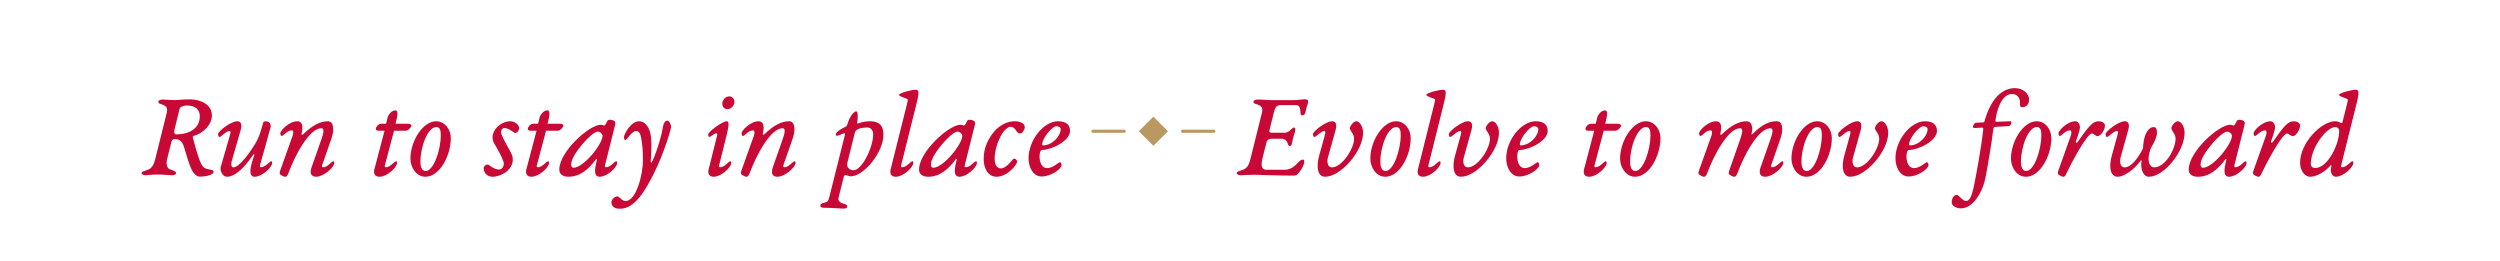
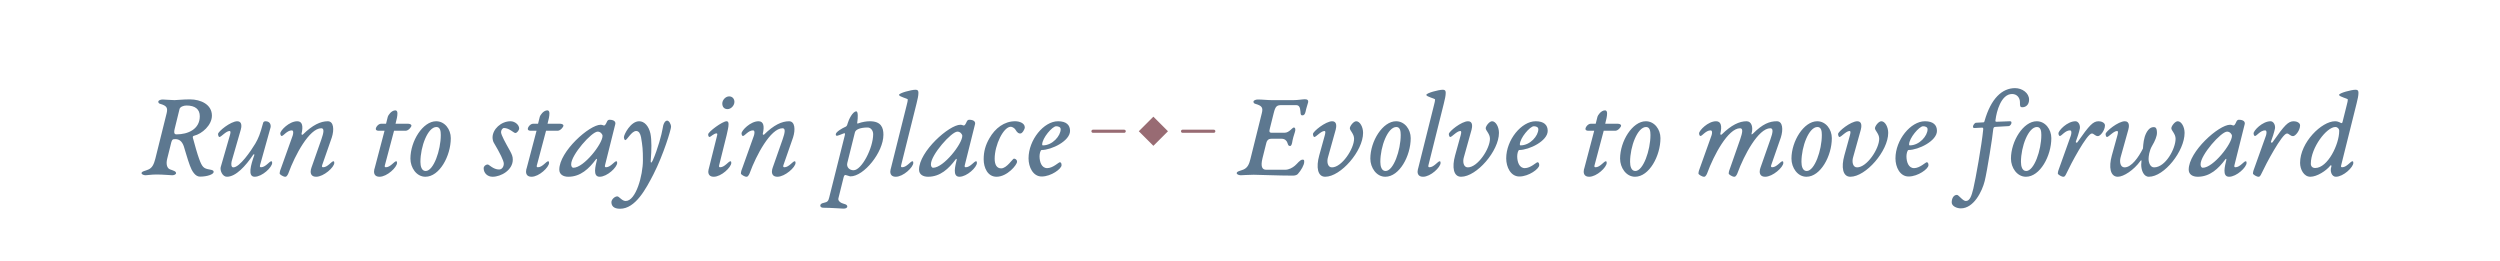
<svg xmlns="http://www.w3.org/2000/svg" viewBox="0 0 1200 125" role="img" aria-labelledby="title desc">
-   <path d="M16.14 22.14 L18.48 31.68 C18.72 32.70 20.40 33.36 21.78 33.36 C25.98 33.36 28.20 31.56 28.20 28.20 C28.20 21.96 22.50 19.50 16.98 19.50 C15.72 19.50 15.78 20.76 16.14 22.14 Z M12.54 7.74 L13.92 13.26 C14.82 17.22 14.94 17.22 16.44 17.22 C18.24 17.22 19.62 16.32 20.52 13.80 C21.24 11.64 22.14 8.04 23.46 4.50 C24.36 1.98 25.98 -0.78 28.26 -0.78 C31.74 -0.78 34.86 0.30 34.86 1.50 C34.86 2.22 34.20 2.40 32.88 2.64 C30.12 3.12 29.34 3.66 27.84 7.86 C27.18 9.54 25.50 15.42 25.14 16.92 C24.84 17.94 24.54 18.60 25.44 18.84 C29.28 19.74 34.02 23.94 34.02 28.50 C34.02 33.84 28.68 36.30 23.46 36.30 C19.80 36.30 17.52 35.94 16.02 35.94 C14.58 35.94 11.28 36.24 10.38 36.24 C9.48 36.24 8.28 35.88 8.28 35.16 C8.28 34.62 8.70 34.26 9.24 34.14 C12.30 33.24 12.90 32.28 12.30 29.70 L6.84 7.74 C6.18 5.28 5.46 3.48 3.54 2.64 C2.16 1.98 0.24 1.80 0.24 0.90 C0.24 0.30 1.26 -0.12 2.22 -0.12 C3.12 -0.12 4.74 0.24 7.56 0.24 C10.44 0.24 14.22 -0.12 14.94 -0.12 C15.90 -0.12 16.80 0.30 16.80 0.90 C16.80 1.80 15.54 2.10 13.92 2.70 C12.54 3.18 11.88 5.10 12.54 7.74 Z M53.88 9.78 C54.00 9.96 54.54 10.14 54.36 9.54 C52.68 4.80 51.06 -0.84 54.54 -0.84 C58.14 -0.84 62.94 3.72 62.94 5.82 C62.94 6.18 62.88 6.60 62.52 6.60 C61.62 6.60 59.76 3.72 57.60 3.72 C57.06 3.72 56.94 4.02 57.12 4.74 L62.16 22.80 C62.40 23.76 62.16 25.80 59.70 25.80 C59.28 25.80 58.74 25.56 58.62 25.08 C57.12 19.56 56.40 17.76 54.84 15.06 C52.68 11.46 47.34 3.66 44.28 3.66 C43.20 3.66 43.20 5.34 43.50 6.60 L47.88 21.78 C48.24 22.98 48.66 25.80 46.20 25.80 C43.02 25.80 36.96 20.88 36.96 19.68 C36.96 19.20 37.20 18.24 37.62 18.24 C38.46 18.24 40.80 21.12 42.48 21.12 C43.20 21.12 42.90 19.86 42.60 18.90 L38.22 3.72 C37.86 2.16 39.06 -0.84 41.22 -0.84 C45.48 -0.84 50.16 4.26 53.88 9.78 Z M67.44 3.96 C66.90 2.52 66.54 1.74 66.54 0.66 C66.54 0.30 68.34 -0.96 69.36 -0.84 C70.02 -0.78 70.62 0.48 70.80 1.02 C73.86 9.42 80.76 22.44 86.52 22.44 C88.08 22.44 87.66 20.28 86.58 17.16 L81.78 3.48 C81.60 2.94 81.42 2.34 81.42 1.62 C81.42 0.30 82.08 -0.84 84.06 -0.84 C87.66 -0.84 92.76 3.72 92.76 5.82 C92.76 6.18 92.70 6.60 92.34 6.60 C91.44 6.60 89.58 3.72 87.42 3.72 C86.88 3.72 86.70 4.02 86.94 4.74 L91.56 18.00 C92.76 21.72 92.52 25.80 89.64 25.80 C86.16 25.80 82.32 24.00 77.70 19.44 C77.40 19.14 76.92 19.38 77.04 19.80 C77.88 23.40 77.46 25.80 75.00 25.80 C71.10 25.80 66.84 21.36 66.84 19.98 C66.84 19.50 67.08 18.72 67.50 18.72 C68.34 18.72 70.08 21.42 72.36 21.42 C73.32 21.42 73.08 19.80 72.78 18.90 L67.44 3.96 Z M122.04 31.02 C120.12 31.02 118.56 28.56 118.44 27.96 L117.60 24.60 L115.20 24.60 C113.94 24.60 112.68 23.04 112.68 22.08 C112.68 21.48 113.34 21.24 114.06 21.24 L116.88 21.24 L112.20 3.48 C112.02 3.00 111.84 2.34 111.84 1.62 C111.84 0.30 112.50 -0.84 114.48 -0.84 C118.08 -0.84 122.88 3.72 122.88 5.82 C122.88 6.18 122.82 6.60 122.46 6.60 C121.56 6.60 119.70 3.72 117.54 3.72 C117.00 3.72 116.82 4.02 117.06 4.74 L121.44 21.24 L127.02 21.24 C128.28 21.24 129.78 22.98 129.78 23.70 C129.78 24.30 128.94 24.60 128.22 24.60 L122.16 24.60 C122.70 26.70 123.06 28.26 123.06 29.52 C123.06 30.30 122.88 31.02 122.04 31.02 Z M134.10 6.30 C134.10 13.68 137.64 23.04 141.78 23.04 C143.58 23.04 143.88 21.12 143.88 19.20 C143.88 11.88 140.40 1.92 136.62 1.92 C134.64 1.92 134.10 4.26 134.10 6.30 Z M141.66 25.80 C135.24 25.80 129.30 16.26 129.30 7.86 C129.30 3.54 132.18 -0.84 136.50 -0.84 C143.22 -0.84 148.68 9.12 148.68 17.70 C148.68 21.90 145.80 25.80 141.66 25.80 Z M177.36 25.80 C172.80 25.80 168.72 21.96 168.72 18.00 C168.72 17.10 169.02 15.90 169.38 15.42 C172.26 10.56 174.12 6.84 174.12 5.46 C174.12 4.02 173.28 2.64 171.84 2.64 C169.08 2.64 167.04 5.04 166.44 5.04 C165.36 5.04 164.46 4.20 164.46 3.24 C164.46 0.90 166.32 -0.84 168.72 -0.84 C172.86 -0.84 178.44 2.40 178.44 7.38 C178.44 8.88 178.02 9.90 177.00 11.76 C175.02 15.30 172.80 19.20 172.80 20.58 C172.80 21.42 173.40 22.56 174.24 22.56 C176.70 22.56 178.92 20.16 179.64 20.16 C180.54 20.16 181.50 21.60 181.50 22.32 C181.50 24.12 179.40 25.80 177.36 25.80 Z M195.00 31.02 C193.08 31.02 191.52 28.56 191.40 27.96 L190.56 24.60 L188.16 24.60 C186.90 24.60 185.64 23.04 185.64 22.08 C185.64 21.48 186.30 21.24 187.02 21.24 L189.84 21.24 L185.16 3.48 C184.98 3.00 184.80 2.34 184.80 1.62 C184.80 0.30 185.46 -0.84 187.44 -0.84 C191.04 -0.84 195.84 3.72 195.84 5.82 C195.84 6.18 195.78 6.60 195.42 6.60 C194.52 6.60 192.66 3.72 190.50 3.72 C189.96 3.72 189.78 4.02 190.02 4.74 L194.40 21.24 L199.98 21.24 C201.24 21.24 202.74 22.98 202.74 23.70 C202.74 24.30 201.90 24.60 201.18 24.60 L195.12 24.60 C195.66 26.70 196.02 28.26 196.02 29.52 C196.02 30.30 195.84 31.02 195.00 31.02 Z M206.46 5.16 C206.46 9.66 216.30 20.82 219.18 20.82 C220.56 20.82 221.52 19.56 221.52 18.78 C221.52 14.94 212.52 3.48 207.54 3.48 C206.76 3.48 206.46 4.32 206.46 5.16 Z M227.64 24.42 C227.88 25.38 227.28 26.52 224.82 26.52 C224.40 26.52 223.92 26.22 223.74 25.80 C223.02 24.18 222.66 23.76 222.24 23.76 C221.88 23.76 221.46 24.12 220.62 24.12 C215.22 24.12 200.76 11.28 200.76 2.58 C200.76 0.30 202.62 -0.84 205.08 -0.84 C210.96 -0.84 215.04 3.06 218.34 7.50 C218.58 7.86 218.94 7.86 218.82 7.26 C218.16 4.38 216.66 -0.84 220.14 -0.84 C223.74 -0.84 228.54 3.72 228.54 5.82 C228.54 6.18 228.48 6.60 228.12 6.60 C227.22 6.60 225.36 3.72 223.20 3.72 C222.66 3.72 222.54 4.02 222.72 4.74 L227.64 24.42 Z M240.00 18.12 C240.72 13.86 240.90 12.18 240.90 7.08 C240.90 -0.18 237.54 -12.48 232.62 -12.48 C230.82 -12.48 229.50 -10.26 228.60 -10.26 C227.34 -10.26 225.78 -11.76 225.78 -13.02 C225.78 -14.76 226.80 -16.20 229.92 -16.20 C237.36 -16.20 242.40 -6.54 245.94 0.30 C250.86 9.96 254.40 21.90 254.40 23.10 C254.40 24.54 253.38 26.10 252.54 26.10 C251.46 26.10 250.62 24.54 250.32 22.08 C249.96 19.74 248.04 12.42 245.58 6.90 C244.92 5.52 244.50 5.70 244.68 7.26 C245.04 11.88 245.16 16.80 244.50 19.92 C243.66 23.58 241.56 25.80 239.10 25.80 C234.96 25.80 231.78 19.38 231.78 18.18 C231.78 17.70 232.02 16.74 232.44 16.74 C233.28 16.74 235.44 21.12 237.66 21.12 C238.98 21.12 239.64 19.86 240.00 18.12 Z M282.30 37.74 C280.56 37.74 279.00 36.00 279.00 34.32 C279.00 32.70 279.90 31.62 281.52 31.62 C283.20 31.62 284.82 33.36 284.82 35.10 C284.82 36.60 283.80 37.74 282.30 37.74 Z M281.04 25.80 C279.12 25.80 272.22 20.76 272.22 19.50 C272.22 18.90 272.40 18.24 272.94 18.24 C273.30 18.24 274.98 19.98 276.24 19.98 C276.90 19.98 276.48 18.84 276.36 18.36 L272.64 3.48 C272.52 3.00 272.28 2.34 272.28 1.62 C272.28 0.30 272.94 -0.84 274.92 -0.84 C278.52 -0.84 283.32 3.72 283.32 5.82 C283.32 6.18 283.26 6.60 282.90 6.60 C282.00 6.60 280.14 3.72 277.98 3.72 C277.44 3.72 277.32 4.02 277.50 4.74 L281.10 19.20 C281.58 21.42 282.00 22.98 282.00 24.30 C282.00 25.08 281.88 25.80 281.04 25.80 Z M288.84 3.96 C288.30 2.52 287.94 1.74 287.94 0.66 C287.94 0.30 289.74 -0.96 290.76 -0.84 C291.42 -0.78 292.02 0.48 292.20 1.02 C295.26 9.42 302.16 22.44 307.92 22.44 C309.48 22.44 309.06 20.28 307.98 17.16 L303.18 3.48 C303.00 2.94 302.82 2.34 302.82 1.62 C302.82 0.30 303.48 -0.84 305.46 -0.84 C309.06 -0.84 314.16 3.72 314.16 5.82 C314.16 6.18 314.10 6.60 313.74 6.60 C312.84 6.60 310.98 3.72 308.82 3.72 C308.28 3.72 308.10 4.02 308.34 4.74 L312.96 18.00 C314.16 21.72 313.92 25.80 311.04 25.80 C307.56 25.80 303.72 24.00 299.10 19.44 C298.80 19.14 298.32 19.38 298.44 19.80 C299.28 23.40 298.86 25.80 296.40 25.80 C292.50 25.80 288.24 21.36 288.24 19.98 C288.24 19.50 288.48 18.72 288.90 18.72 C289.74 18.72 291.48 21.42 293.76 21.42 C294.72 21.42 294.48 19.80 294.18 18.90 L288.84 3.96 Z M344.58 24.90 C343.92 24.66 343.56 24.30 343.86 25.86 C344.04 27.18 344.28 30.54 343.32 30.54 C341.58 30.54 339.66 26.58 339.18 24.78 C338.82 23.52 338.70 23.34 337.68 22.92 C336.96 22.62 333.48 20.76 333.48 19.56 C333.48 18.96 333.60 18.84 334.20 18.84 C334.38 18.84 336.00 19.44 337.14 19.92 C337.92 20.22 338.04 20.04 337.80 19.02 L330.30 -10.86 C329.88 -12.42 329.64 -12.96 327.66 -13.38 C326.94 -13.50 326.04 -13.86 326.04 -14.70 C326.04 -15.42 326.70 -15.72 327.66 -15.72 C331.20 -15.72 336.36 -16.14 337.14 -16.14 C338.04 -16.14 339.00 -15.90 339.00 -15.06 C339.00 -14.46 338.28 -14.04 337.44 -13.86 C335.94 -13.50 334.38 -12.48 334.74 -11.16 L337.26 -1.02 C337.50 -0.06 337.86 0.00 338.16 0.00 C338.46 0.00 340.14 -0.66 340.50 -0.66 C346.98 -0.66 356.34 10.92 356.34 19.32 C356.34 22.80 355.20 25.80 349.80 25.80 C348.12 25.80 346.20 25.44 344.58 24.90 Z M342.66 20.46 C343.02 21.90 345.30 22.80 348.78 22.80 C350.34 22.80 351.42 21.24 351.42 19.62 C351.42 12.96 345.90 2.28 342.00 2.28 C339.96 2.28 338.52 3.84 339.00 5.76 L342.66 20.46 Z M364.86 4.74 L372.24 34.32 C372.78 36.48 373.14 38.10 373.14 39.42 C373.14 40.20 373.02 40.92 371.70 40.92 C369.78 40.92 363.84 39.36 363.84 38.46 C363.84 37.56 368.04 36.72 368.04 36.24 C368.04 35.58 367.86 34.98 367.50 33.48 L360.00 3.48 C359.88 3.00 359.64 2.34 359.64 1.62 C359.64 0.30 360.30 -0.84 362.28 -0.84 C365.88 -0.84 370.68 3.72 370.68 5.82 C370.68 6.18 370.62 6.60 370.26 6.60 C369.36 6.60 367.50 3.72 365.34 3.72 C364.80 3.72 364.68 4.02 364.86 4.74 Z M379.14 5.16 C379.14 9.66 388.98 20.82 391.86 20.82 C393.24 20.82 394.20 19.56 394.20 18.78 C394.20 14.94 385.20 3.48 380.22 3.48 C379.44 3.48 379.14 4.32 379.14 5.16 Z M400.32 24.42 C400.56 25.38 399.96 26.52 397.50 26.52 C397.08 26.52 396.60 26.22 396.42 25.80 C395.70 24.18 395.34 23.76 394.92 23.76 C394.56 23.76 394.14 24.12 393.30 24.12 C387.90 24.12 373.44 11.28 373.44 2.58 C373.44 0.30 375.30 -0.84 377.76 -0.84 C383.64 -0.84 387.72 3.06 391.02 7.50 C391.26 7.86 391.62 7.86 391.50 7.26 C390.84 4.38 389.34 -0.84 392.82 -0.84 C396.42 -0.84 401.22 3.72 401.22 5.82 C401.22 6.18 401.16 6.60 400.80 6.60 C399.90 6.60 398.04 3.72 395.88 3.72 C395.34 3.72 395.22 4.02 395.40 4.74 L400.32 24.42 Z M419.58 25.80 C414.36 25.80 409.98 22.50 407.22 17.64 C405.30 14.34 404.46 11.22 404.46 7.56 C404.46 3.48 406.38 -0.84 410.64 -0.84 C415.74 -0.84 420.48 4.86 420.48 6.36 C420.48 7.44 419.58 7.86 418.98 7.86 C418.38 7.86 415.56 3.18 412.86 3.18 C410.70 3.18 409.74 5.04 409.74 7.80 C409.74 14.52 414.00 23.16 417.48 23.16 C418.14 23.16 419.22 22.50 419.58 21.96 C420.72 20.04 421.32 19.92 422.10 19.92 C423.00 19.92 424.20 21.96 424.20 22.86 C424.20 24.90 421.62 25.80 419.58 25.80 Z M432.54 14.64 C432.54 17.70 437.40 23.40 439.26 23.40 C440.28 23.40 441.42 23.04 441.42 21.96 C441.42 18.84 437.52 14.22 432.90 14.22 C432.66 14.22 432.54 14.40 432.54 14.64 Z M440.16 25.80 C433.32 25.80 426.00 16.86 426.00 7.98 C426.00 3.78 428.16 -0.72 432.30 -0.72 C436.86 -0.72 441.84 3.00 441.84 4.68 C441.84 5.34 441.72 6.12 441.00 6.12 C440.46 6.12 437.70 3.30 434.94 3.30 C432.24 3.30 431.28 6.30 431.28 9.00 C431.28 10.20 431.70 12.00 432.30 12.00 C436.98 12.00 445.92 16.32 445.92 21.18 C445.92 24.00 444.12 25.80 440.16 25.80 Z" transform="translate(67.70 84) scale(1 -1)" fill="#C90935" />
-   <path d="M8.40 0.12 C10.68 0.12 20.40 -0.30 27.24 -0.30 C28.08 -0.30 29.10 -0.06 29.58 0.48 C31.14 2.22 32.64 4.80 32.64 6.30 C32.64 7.14 32.58 7.38 31.86 7.38 C30.60 7.38 29.34 5.40 28.14 4.44 C27.06 3.54 25.38 2.52 23.46 2.52 L14.40 2.52 C12.30 2.52 11.70 4.26 12.60 7.98 L14.46 15.42 C14.70 16.32 15.18 17.40 16.92 17.40 L21.84 17.40 C23.34 17.40 24.24 16.44 24.54 15.54 C24.96 14.34 25.02 13.92 25.92 13.92 C26.22 13.92 26.64 14.46 26.82 15.42 C27.06 17.04 27.72 19.38 28.20 20.70 C28.56 21.78 28.38 22.80 27.66 22.80 C26.94 22.80 25.44 20.28 23.22 20.28 L17.10 20.28 C15.78 20.28 15.78 20.88 16.20 22.50 L18.00 29.70 C18.84 33.12 19.56 33.54 21.78 33.54 L28.68 33.54 C30.06 33.54 30.66 32.76 30.84 30.48 C30.90 29.04 31.02 28.62 31.74 28.62 C32.52 28.62 33.00 29.10 33.30 30.42 C33.60 32.04 34.32 34.02 34.50 34.80 C34.74 35.94 34.14 36.36 32.94 36.36 C31.86 36.36 29.70 35.94 27.54 35.94 L17.04 35.94 C14.88 35.94 12.72 36.24 10.38 36.24 C9.48 36.24 8.28 35.88 8.28 35.16 C8.28 34.62 8.70 34.26 9.24 34.14 C12.36 33.24 12.96 32.34 12.30 29.70 L6.84 7.74 C6.24 5.28 5.52 3.54 3.54 2.64 C2.16 2.04 0.24 1.80 0.24 0.90 C0.24 0.30 1.26 -0.12 2.22 -0.12 C3.12 -0.12 5.58 0.12 8.40 0.12 Z M42.72 -0.84 C50.16 -0.84 60.90 11.52 60.90 20.22 C60.90 23.04 59.40 25.80 57.60 25.80 C56.28 25.80 54.54 23.46 54.54 22.44 C54.54 21.30 56.58 19.80 56.58 17.40 C56.58 12.60 50.70 3.66 45.96 3.66 C43.80 3.66 43.44 6.48 44.04 8.46 L47.76 21.78 C48.06 22.98 48.54 25.80 46.08 25.80 C42.90 25.80 36.84 20.88 36.84 19.68 C36.84 19.20 37.08 18.24 37.50 18.24 C38.34 18.24 40.68 21.12 42.36 21.12 C43.08 21.12 42.72 19.86 42.48 18.90 L39.84 9.36 C38.28 3.72 39.06 -0.84 42.72 -0.84 Z M69.18 6.30 C69.18 13.68 72.72 23.04 76.86 23.04 C78.66 23.04 78.96 21.12 78.96 19.20 C78.96 11.88 75.48 1.92 71.70 1.92 C69.72 1.92 69.18 4.26 69.18 6.30 Z M76.74 25.80 C70.32 25.80 64.38 16.26 64.38 7.86 C64.38 3.54 67.26 -0.84 71.58 -0.84 C78.30 -0.84 83.76 9.12 83.76 17.70 C83.76 21.90 80.88 25.80 76.74 25.80 Z M92.28 4.74 L99.66 34.32 C100.20 36.48 100.56 38.10 100.56 39.42 C100.56 40.20 100.44 40.92 99.12 40.92 C97.20 40.92 91.26 39.36 91.26 38.46 C91.26 37.56 95.46 36.72 95.46 36.24 C95.46 35.58 95.28 34.98 94.92 33.48 L87.42 3.48 C87.30 3.00 87.06 2.34 87.06 1.62 C87.06 0.30 87.72 -0.84 89.70 -0.84 C93.30 -0.84 98.10 3.72 98.10 5.82 C98.10 6.18 98.04 6.60 97.68 6.60 C96.78 6.60 94.92 3.72 92.76 3.72 C92.22 3.72 92.10 4.02 92.28 4.74 Z M107.94 -0.84 C115.38 -0.84 126.12 11.52 126.12 20.22 C126.12 23.04 124.62 25.80 122.82 25.80 C121.50 25.80 119.76 23.46 119.76 22.44 C119.76 21.30 121.80 19.80 121.80 17.40 C121.80 12.60 115.92 3.66 111.18 3.66 C109.02 3.66 108.66 6.48 109.26 8.46 L112.98 21.78 C113.28 22.98 113.76 25.80 111.30 25.80 C108.12 25.80 102.06 20.88 102.06 19.68 C102.06 19.20 102.30 18.24 102.72 18.24 C103.56 18.24 105.90 21.12 107.58 21.12 C108.30 21.12 107.94 19.86 107.70 18.90 L105.06 9.36 C103.50 3.72 104.28 -0.84 107.94 -0.84 Z M136.14 14.64 C136.14 17.70 141.00 23.40 142.86 23.40 C143.88 23.40 145.02 23.04 145.02 21.96 C145.02 18.84 141.12 14.22 136.50 14.22 C136.26 14.22 136.14 14.40 136.14 14.64 Z M143.76 25.80 C136.92 25.80 129.60 16.86 129.60 7.98 C129.60 3.78 131.76 -0.72 135.90 -0.72 C140.46 -0.72 145.44 3.00 145.44 4.68 C145.44 5.34 145.32 6.12 144.60 6.12 C144.06 6.12 141.30 3.30 138.54 3.30 C135.84 3.30 134.88 6.30 134.88 9.00 C134.88 10.20 135.30 12.00 135.90 12.00 C140.58 12.00 149.52 16.32 149.52 21.18 C149.52 24.00 147.72 25.80 143.76 25.80 Z M177.00 31.02 C175.08 31.02 173.52 28.56 173.40 27.96 L172.56 24.60 L170.16 24.60 C168.90 24.60 167.64 23.04 167.64 22.08 C167.64 21.48 168.30 21.24 169.02 21.24 L171.84 21.24 L167.16 3.48 C166.98 3.00 166.80 2.34 166.80 1.62 C166.80 0.30 167.46 -0.84 169.44 -0.84 C173.04 -0.84 177.84 3.72 177.84 5.82 C177.84 6.18 177.78 6.60 177.42 6.60 C176.52 6.60 174.66 3.72 172.50 3.72 C171.96 3.72 171.78 4.02 172.02 4.74 L176.40 21.24 L181.98 21.24 C183.24 21.24 184.74 22.98 184.74 23.70 C184.74 24.30 183.90 24.60 183.18 24.60 L177.12 24.60 C177.66 26.70 178.02 28.26 178.02 29.52 C178.02 30.30 177.84 31.02 177.00 31.02 Z M189.06 6.30 C189.06 13.68 192.60 23.04 196.74 23.04 C198.54 23.04 198.84 21.12 198.84 19.20 C198.84 11.88 195.36 1.92 191.58 1.92 C189.60 1.92 189.06 4.26 189.06 6.30 Z M196.62 25.80 C190.20 25.80 184.26 16.26 184.26 7.86 C184.26 3.54 187.14 -0.84 191.46 -0.84 C198.18 -0.84 203.64 9.12 203.64 17.70 C203.64 21.90 200.76 25.80 196.62 25.80 Z M247.38 19.92 C248.22 22.92 247.38 25.80 244.98 25.80 C241.50 25.80 237.66 24.00 233.04 19.44 C232.74 19.20 232.26 19.38 232.38 19.80 C233.22 23.40 232.80 25.80 230.34 25.80 C226.44 25.80 222.18 21.36 222.18 19.98 C222.18 19.50 222.42 18.72 222.84 18.72 C223.68 18.72 225.42 21.42 227.70 21.42 C228.66 21.42 228.48 19.86 228.12 18.90 L222.78 3.96 C222.30 2.58 221.88 1.74 221.88 0.66 C221.88 0.30 223.68 -0.96 224.70 -0.84 C225.36 -0.78 225.96 0.48 226.14 1.02 C229.20 9.42 236.10 22.44 241.86 22.44 C243.42 22.44 243.00 20.34 241.92 17.16 L237.30 3.96 C236.82 2.58 236.40 1.74 236.40 0.66 C236.40 0.30 238.20 -0.96 239.22 -0.84 C239.88 -0.78 240.48 0.48 240.66 1.02 C243.72 9.42 250.62 22.44 256.38 22.44 C257.94 22.44 257.58 20.34 256.44 17.16 L251.64 3.48 C251.46 3.00 251.28 2.34 251.28 1.62 C251.28 0.30 251.94 -0.84 253.92 -0.84 C257.52 -0.84 262.62 3.72 262.62 5.82 C262.62 6.18 262.56 6.60 262.20 6.60 C261.30 6.60 259.44 3.72 257.28 3.72 C256.74 3.72 256.56 4.08 256.80 4.74 L261.42 18.00 C262.62 21.78 262.38 25.80 259.50 25.80 C256.02 25.80 252.72 24.54 248.10 19.92 C247.56 19.38 247.20 19.32 247.38 19.92 Z M271.32 6.30 C271.32 13.68 274.86 23.04 279.00 23.04 C280.80 23.04 281.10 21.12 281.10 19.20 C281.10 11.88 277.62 1.92 273.84 1.92 C271.86 1.92 271.32 4.26 271.32 6.30 Z M278.88 25.80 C272.46 25.80 266.52 16.26 266.52 7.86 C266.52 3.54 269.40 -0.84 273.72 -0.84 C280.44 -0.84 285.90 9.12 285.90 17.70 C285.90 21.90 283.02 25.80 278.88 25.80 Z M294.78 -0.84 C302.22 -0.84 312.96 11.52 312.96 20.22 C312.96 23.04 311.46 25.80 309.66 25.80 C308.34 25.80 306.60 23.46 306.60 22.44 C306.60 21.30 308.64 19.80 308.64 17.40 C308.64 12.60 302.76 3.66 298.02 3.66 C295.86 3.66 295.50 6.48 296.10 8.46 L299.82 21.78 C300.12 22.98 300.60 25.80 298.14 25.80 C294.96 25.80 288.90 20.88 288.90 19.68 C288.90 19.20 289.14 18.24 289.56 18.24 C290.40 18.24 292.74 21.12 294.42 21.12 C295.14 21.12 294.78 19.86 294.54 18.90 L291.90 9.36 C290.34 3.72 291.12 -0.84 294.78 -0.84 Z M322.98 14.64 C322.98 17.70 327.84 23.40 329.70 23.40 C330.72 23.40 331.86 23.04 331.86 21.96 C331.86 18.84 327.96 14.22 323.34 14.22 C323.10 14.22 322.98 14.40 322.98 14.64 Z M330.60 25.80 C323.76 25.80 316.44 16.86 316.44 7.98 C316.44 3.78 318.60 -0.72 322.74 -0.72 C327.30 -0.72 332.28 3.00 332.28 4.68 C332.28 5.34 332.16 6.12 331.44 6.12 C330.90 6.12 328.14 3.30 325.38 3.30 C322.68 3.30 321.72 6.30 321.72 9.00 C321.72 10.20 322.14 12.00 322.74 12.00 C327.42 12.00 336.36 16.32 336.36 21.18 C336.36 24.00 334.56 25.80 330.60 25.80 Z M373.86 41.70 C367.62 41.70 362.28 36.72 359.22 25.98 C359.04 25.38 358.98 25.26 358.44 25.26 L355.08 25.08 C354.42 25.02 353.64 23.82 353.64 23.22 C353.64 22.62 354.00 22.50 354.60 22.56 L358.02 22.74 C358.62 22.74 358.56 22.38 358.56 21.84 C357.84 14.34 354.84 -2.28 353.82 -6.54 C352.98 -9.90 352.20 -12.48 350.22 -12.48 C348.72 -12.48 346.80 -9.54 345.96 -9.54 C344.28 -9.54 343.44 -11.34 343.44 -13.14 C343.44 -15.00 345.96 -16.02 347.82 -16.02 C354.06 -16.02 358.08 -7.74 359.28 -2.88 C360.48 2.04 363.12 18.78 363.36 21.84 C363.48 22.74 363.66 23.04 364.38 23.10 L370.74 23.46 C371.40 23.46 372.12 24.42 372.12 25.02 C372.12 25.62 371.94 25.80 371.34 25.80 L365.10 25.56 C364.14 25.50 364.44 26.22 364.50 26.64 C364.92 30.24 367.08 38.88 372.42 38.88 C374.82 38.88 376.20 37.02 376.20 34.92 C376.20 33.30 376.14 32.52 377.34 32.52 C378.96 32.52 380.58 33.66 380.58 36.18 C380.58 39.36 377.28 41.70 373.86 41.70 Z M376.68 6.30 C376.68 13.68 380.22 23.04 384.36 23.04 C386.16 23.04 386.46 21.12 386.46 19.20 C386.46 11.88 382.98 1.92 379.20 1.92 C377.22 1.92 376.68 4.26 376.68 6.30 Z M384.24 25.80 C377.82 25.80 371.88 16.26 371.88 7.86 C371.88 3.54 374.76 -0.84 379.08 -0.84 C385.80 -0.84 391.26 9.12 391.26 17.70 C391.26 21.90 388.38 25.80 384.24 25.80 Z M410.70 19.92 C411.72 19.92 412.26 18.66 413.64 18.66 C414.78 18.66 417.00 21.42 417.00 23.82 C417.00 25.08 415.32 25.80 414.00 25.80 C411.30 25.80 409.62 24.06 403.74 15.66 C403.50 15.36 402.84 15.54 403.02 16.02 C403.50 17.22 404.64 20.70 404.94 22.26 C405.24 24.00 404.22 25.80 402.84 25.80 C398.94 25.80 394.68 21.36 394.68 19.98 C394.68 19.50 394.92 18.72 395.34 18.72 C396.18 18.72 397.92 21.42 400.20 21.42 C401.16 21.42 400.92 19.80 400.62 18.90 L395.28 3.96 C394.80 2.58 394.38 1.74 394.38 0.66 C394.38 0.30 396.18 -0.96 397.20 -0.84 C397.86 -0.78 398.40 0.48 398.64 1.02 C400.44 4.98 408.36 19.92 410.70 19.92 Z M434.04 6.78 C434.40 7.26 434.64 7.08 434.52 6.48 C434.46 6.00 434.40 5.52 434.40 4.98 C434.40 2.22 435.60 -0.84 438.06 -0.84 C445.50 -0.84 455.22 11.52 455.22 20.22 C455.22 23.04 453.72 25.80 451.92 25.80 C450.60 25.80 448.86 23.46 448.86 22.44 C448.86 21.30 450.90 19.80 450.90 17.40 C450.90 12.60 446.04 3.66 440.58 3.66 C438.78 3.66 437.94 5.88 437.94 7.68 C437.94 8.88 438.24 11.64 439.62 13.98 C441.06 16.38 441.96 18.66 441.96 20.22 C441.96 23.04 440.94 22.98 440.28 22.98 C438.36 22.98 436.86 20.82 436.08 18.30 C435.30 15.72 435.30 12.84 435.24 12.72 C433.14 8.52 429.72 3.66 426.42 3.66 C424.26 3.66 423.96 6.48 424.50 8.46 L428.22 21.78 C428.58 22.98 429.00 25.80 426.54 25.80 C423.36 25.80 417.30 20.88 417.30 19.68 C417.30 19.20 417.54 18.24 417.96 18.24 C418.80 18.24 421.14 21.12 422.82 21.12 C423.54 21.12 423.18 19.86 422.94 18.90 L420.30 9.36 C418.74 3.78 419.52 -0.84 423.18 -0.84 C425.94 -0.84 430.86 2.34 434.04 6.78 Z M462.90 5.16 C462.90 9.66 472.74 20.82 475.62 20.82 C477.00 20.82 477.96 19.56 477.96 18.78 C477.96 14.94 468.96 3.48 463.98 3.48 C463.20 3.48 462.90 4.32 462.90 5.16 Z M484.08 24.42 C484.32 25.38 483.72 26.52 481.26 26.52 C480.84 26.52 480.36 26.22 480.18 25.80 C479.46 24.18 479.10 23.76 478.68 23.76 C478.32 23.76 477.90 24.12 477.06 24.12 C471.66 24.12 457.20 11.28 457.20 2.58 C457.20 0.30 459.06 -0.84 461.52 -0.84 C467.40 -0.84 471.48 3.06 474.78 7.50 C475.02 7.86 475.38 7.86 475.26 7.26 C474.60 4.38 473.10 -0.84 476.58 -0.84 C480.18 -0.84 484.98 3.72 484.98 5.82 C484.98 6.18 484.92 6.60 484.56 6.60 C483.66 6.60 481.80 3.72 479.64 3.72 C479.10 3.72 478.98 4.02 479.16 4.74 L484.08 24.42 Z M504.36 19.92 C505.38 19.92 505.92 18.66 507.30 18.66 C508.44 18.66 510.66 21.42 510.66 23.82 C510.66 25.08 508.98 25.80 507.66 25.80 C504.96 25.80 503.28 24.06 497.40 15.66 C497.16 15.36 496.50 15.54 496.68 16.02 C497.16 17.22 498.30 20.70 498.60 22.26 C498.90 24.00 497.88 25.80 496.50 25.80 C492.60 25.80 488.34 21.36 488.34 19.98 C488.34 19.50 488.58 18.72 489.00 18.72 C489.84 18.72 491.58 21.42 493.86 21.42 C494.82 21.42 494.58 19.80 494.28 18.90 L488.94 3.96 C488.46 2.58 488.04 1.74 488.04 0.66 C488.04 0.30 489.84 -0.96 490.86 -0.84 C491.52 -0.78 492.06 0.48 492.30 1.02 C494.10 4.98 502.02 19.92 504.36 19.92 Z M531.00 25.32 C530.82 24.72 530.34 24.84 529.86 25.20 C529.26 25.50 528.42 25.80 527.46 25.80 C521.04 25.80 510.66 15.66 510.66 5.82 C510.66 2.70 512.46 -0.84 515.58 -0.84 C518.82 -0.84 523.26 2.10 525.12 4.44 C525.54 5.04 525.84 4.50 525.66 3.96 C524.88 1.86 525.84 -0.84 527.82 -0.84 C531.42 -0.84 536.22 3.72 536.22 5.82 C536.22 6.18 536.16 6.60 535.80 6.60 C534.90 6.60 533.04 3.72 530.88 3.72 C530.34 3.72 530.16 3.96 530.40 4.74 L537.78 34.32 C538.32 36.48 538.68 38.10 538.68 39.42 C538.68 40.20 538.56 40.92 537.24 40.92 C535.32 40.92 529.38 39.36 529.38 38.46 C529.38 37.56 533.58 36.72 533.58 36.24 C533.58 35.58 533.40 34.92 533.04 33.48 L531.00 25.32 Z M529.44 21.18 C529.44 14.70 523.92 3.36 517.92 3.36 C516.66 3.36 515.82 4.08 515.82 5.40 C515.82 13.20 523.44 23.04 527.58 23.04 C528.66 23.04 529.44 22.20 529.44 21.18 Z" transform="translate(593.38 84) scale(1 -1)" fill="#C90935" />
-   <path d="M553.62 56 l7 7 -7 7 -7 -7 Z" fill="#B99862" />
-   <path d="M524.62 63 h15 M567.62 63 h15" fill="none" stroke="#B99862" stroke-width="1.5" stroke-linecap="round" />
+   <path d="M16.14 22.14 L18.48 31.68 C18.72 32.70 20.40 33.36 21.78 33.36 C25.98 33.36 28.20 31.56 28.20 28.20 C28.20 21.96 22.50 19.50 16.98 19.50 C15.72 19.50 15.78 20.76 16.14 22.14 Z M12.54 7.74 L13.92 13.26 C14.82 17.22 14.94 17.22 16.44 17.22 C18.24 17.22 19.62 16.32 20.52 13.80 C21.24 11.64 22.14 8.04 23.46 4.50 C24.36 1.98 25.98 -0.78 28.26 -0.78 C31.74 -0.78 34.86 0.30 34.86 1.50 C34.86 2.22 34.20 2.40 32.88 2.64 C30.12 3.12 29.34 3.66 27.84 7.86 C27.18 9.54 25.50 15.42 25.14 16.92 C24.84 17.94 24.54 18.60 25.44 18.84 C29.28 19.74 34.02 23.94 34.02 28.50 C34.02 33.84 28.68 36.30 23.46 36.30 C19.80 36.30 17.52 35.94 16.02 35.94 C14.58 35.94 11.28 36.24 10.38 36.24 C9.48 36.24 8.28 35.88 8.28 35.16 C8.28 34.62 8.70 34.26 9.24 34.14 C12.30 33.24 12.90 32.28 12.30 29.70 L6.84 7.74 C6.18 5.28 5.46 3.48 3.54 2.64 C2.16 1.98 0.24 1.80 0.24 0.90 C0.24 0.30 1.26 -0.12 2.22 -0.12 C3.12 -0.12 4.74 0.24 7.56 0.24 C10.44 0.24 14.22 -0.12 14.94 -0.12 C15.90 -0.12 16.80 0.30 16.80 0.90 C16.80 1.80 15.54 2.10 13.92 2.70 C12.54 3.18 11.88 5.10 12.54 7.74 Z M53.88 9.78 C54.00 9.96 54.54 10.14 54.36 9.54 C52.68 4.80 51.06 -0.84 54.54 -0.84 C58.14 -0.84 62.94 3.72 62.94 5.82 C62.94 6.18 62.88 6.60 62.52 6.60 C61.62 6.60 59.76 3.72 57.60 3.72 C57.06 3.72 56.94 4.02 57.12 4.74 L62.16 22.80 C62.40 23.76 62.16 25.80 59.70 25.80 C59.28 25.80 58.74 25.56 58.62 25.08 C57.12 19.56 56.40 17.76 54.84 15.06 C52.68 11.46 47.34 3.66 44.28 3.66 C43.20 3.66 43.20 5.34 43.50 6.60 L47.88 21.78 C48.24 22.98 48.66 25.80 46.20 25.80 C43.02 25.80 36.96 20.88 36.96 19.68 C36.96 19.20 37.20 18.24 37.62 18.24 C38.46 18.24 40.80 21.12 42.48 21.12 C43.20 21.12 42.90 19.86 42.60 18.90 L38.22 3.72 C37.86 2.16 39.06 -0.84 41.22 -0.84 C45.48 -0.84 50.16 4.26 53.88 9.78 Z M67.44 3.96 C66.90 2.52 66.54 1.74 66.54 0.66 C66.54 0.30 68.34 -0.96 69.36 -0.84 C70.02 -0.78 70.62 0.48 70.80 1.02 C73.86 9.42 80.76 22.44 86.52 22.44 C88.08 22.44 87.66 20.28 86.58 17.16 L81.78 3.48 C81.60 2.94 81.42 2.34 81.42 1.62 C81.42 0.30 82.08 -0.84 84.06 -0.84 C87.66 -0.84 92.76 3.72 92.76 5.82 C92.76 6.18 92.70 6.60 92.34 6.60 C91.44 6.60 89.58 3.72 87.42 3.72 C86.88 3.72 86.70 4.02 86.94 4.74 L91.56 18.00 C92.76 21.72 92.52 25.80 89.64 25.80 C86.16 25.80 82.32 24.00 77.70 19.44 C77.40 19.14 76.92 19.38 77.04 19.80 C77.88 23.40 77.46 25.80 75.00 25.80 C71.10 25.80 66.84 21.36 66.84 19.98 C66.84 19.50 67.08 18.72 67.50 18.72 C68.34 18.72 70.08 21.42 72.36 21.42 C73.32 21.42 73.08 19.80 72.78 18.90 L67.44 3.96 Z M122.04 31.02 C120.12 31.02 118.56 28.56 118.44 27.96 L117.60 24.60 L115.20 24.60 C113.94 24.60 112.68 23.04 112.68 22.08 C112.68 21.48 113.34 21.24 114.06 21.24 L116.88 21.24 L112.20 3.48 C112.02 3.00 111.84 2.34 111.84 1.62 C111.84 0.30 112.50 -0.84 114.48 -0.84 C118.08 -0.84 122.88 3.72 122.88 5.82 C122.88 6.18 122.82 6.60 122.46 6.60 C121.56 6.60 119.70 3.72 117.54 3.72 C117.00 3.72 116.82 4.02 117.06 4.74 L121.44 21.24 L127.02 21.24 C128.28 21.24 129.78 22.98 129.78 23.70 C129.78 24.30 128.94 24.60 128.22 24.60 L122.16 24.60 C122.70 26.70 123.06 28.26 123.06 29.52 C123.06 30.30 122.88 31.02 122.04 31.02 Z M134.10 6.30 C134.10 13.68 137.64 23.04 141.78 23.04 C143.58 23.04 143.88 21.12 143.88 19.20 C143.88 11.88 140.40 1.92 136.62 1.92 C134.64 1.92 134.10 4.26 134.10 6.30 Z M141.66 25.80 C135.24 25.80 129.30 16.26 129.30 7.86 C129.30 3.54 132.18 -0.84 136.50 -0.84 C143.22 -0.84 148.68 9.12 148.68 17.70 C148.68 21.90 145.80 25.80 141.66 25.80 Z M177.36 25.80 C172.80 25.80 168.72 21.96 168.72 18.00 C168.72 17.10 169.02 15.90 169.38 15.42 C172.26 10.56 174.12 6.84 174.12 5.46 C174.12 4.02 173.28 2.64 171.84 2.64 C169.08 2.64 167.04 5.04 166.44 5.04 C165.36 5.04 164.46 4.20 164.46 3.24 C164.46 0.90 166.32 -0.84 168.72 -0.84 C172.86 -0.84 178.44 2.40 178.44 7.38 C178.44 8.88 178.02 9.90 177.00 11.76 C175.02 15.30 172.80 19.20 172.80 20.58 C172.80 21.42 173.40 22.56 174.24 22.56 C176.70 22.56 178.92 20.16 179.64 20.16 C180.54 20.16 181.50 21.60 181.50 22.32 C181.50 24.12 179.40 25.80 177.36 25.80 Z M195.00 31.02 C193.08 31.02 191.52 28.56 191.40 27.96 L190.56 24.60 L188.16 24.60 C186.90 24.60 185.64 23.04 185.64 22.08 C185.64 21.48 186.30 21.24 187.02 21.24 L189.84 21.24 L185.16 3.48 C184.98 3.00 184.80 2.34 184.80 1.62 C184.80 0.30 185.46 -0.84 187.44 -0.84 C191.04 -0.84 195.84 3.72 195.84 5.82 C195.84 6.18 195.78 6.60 195.42 6.60 C194.52 6.60 192.66 3.72 190.50 3.72 C189.96 3.72 189.78 4.02 190.02 4.74 L194.40 21.24 L199.98 21.24 C201.24 21.24 202.74 22.98 202.74 23.70 C202.74 24.30 201.90 24.60 201.18 24.60 L195.12 24.60 C195.66 26.70 196.02 28.26 196.02 29.52 C196.02 30.30 195.84 31.02 195.00 31.02 Z M206.46 5.16 C206.46 9.66 216.30 20.82 219.18 20.82 C220.56 20.82 221.52 19.56 221.52 18.78 C221.52 14.94 212.52 3.48 207.54 3.48 C206.76 3.48 206.46 4.32 206.46 5.16 Z M227.64 24.42 C227.88 25.38 227.28 26.52 224.82 26.52 C224.40 26.52 223.92 26.22 223.74 25.80 C223.02 24.18 222.66 23.76 222.24 23.76 C221.88 23.76 221.46 24.12 220.62 24.12 C215.22 24.12 200.76 11.28 200.76 2.58 C200.76 0.30 202.62 -0.84 205.08 -0.84 C210.96 -0.84 215.04 3.06 218.34 7.50 C218.58 7.86 218.94 7.86 218.82 7.26 C218.16 4.38 216.66 -0.84 220.14 -0.84 C223.74 -0.84 228.54 3.72 228.54 5.82 C228.54 6.18 228.48 6.60 228.12 6.60 C227.22 6.60 225.36 3.72 223.20 3.72 C222.66 3.72 222.54 4.02 222.72 4.74 L227.64 24.42 Z M240.00 18.12 C240.72 13.86 240.90 12.18 240.90 7.08 C240.90 -0.18 237.54 -12.48 232.62 -12.48 C230.82 -12.48 229.50 -10.26 228.60 -10.26 C227.34 -10.26 225.78 -11.76 225.78 -13.02 C225.78 -14.76 226.80 -16.20 229.92 -16.20 C237.36 -16.20 242.40 -6.54 245.94 0.30 C250.86 9.96 254.40 21.90 254.40 23.10 C254.40 24.54 253.38 26.10 252.54 26.10 C251.46 26.10 250.62 24.54 250.32 22.08 C249.96 19.74 248.04 12.42 245.58 6.90 C244.92 5.52 244.50 5.70 244.68 7.26 C245.04 11.88 245.16 16.80 244.50 19.92 C243.66 23.58 241.56 25.80 239.10 25.80 C234.96 25.80 231.78 19.38 231.78 18.18 C231.78 17.70 232.02 16.74 232.44 16.74 C233.28 16.74 235.44 21.12 237.66 21.12 C238.98 21.12 239.64 19.86 240.00 18.12 Z M282.30 37.74 C280.56 37.74 279.00 36.00 279.00 34.32 C279.00 32.70 279.90 31.62 281.52 31.62 C283.20 31.62 284.82 33.36 284.82 35.10 C284.82 36.60 283.80 37.74 282.30 37.74 Z M281.04 25.80 C279.12 25.80 272.22 20.76 272.22 19.50 C272.22 18.90 272.40 18.24 272.94 18.24 C273.30 18.24 274.98 19.98 276.24 19.98 C276.90 19.98 276.48 18.84 276.36 18.36 L272.64 3.48 C272.52 3.00 272.28 2.34 272.28 1.62 C272.28 0.30 272.94 -0.84 274.92 -0.84 C278.52 -0.84 283.32 3.72 283.32 5.82 C283.32 6.18 283.26 6.60 282.90 6.60 C282.00 6.60 280.14 3.72 277.98 3.72 C277.44 3.72 277.32 4.02 277.50 4.74 L281.10 19.20 C281.58 21.42 282.00 22.98 282.00 24.30 C282.00 25.08 281.88 25.80 281.04 25.80 Z M288.84 3.96 C288.30 2.52 287.94 1.74 287.94 0.66 C287.94 0.30 289.74 -0.96 290.76 -0.84 C291.42 -0.78 292.02 0.48 292.20 1.02 C295.26 9.42 302.16 22.44 307.92 22.44 C309.48 22.44 309.06 20.28 307.98 17.16 L303.18 3.48 C303.00 2.94 302.82 2.34 302.82 1.62 C302.82 0.30 303.48 -0.84 305.46 -0.84 C309.06 -0.84 314.16 3.72 314.16 5.82 C314.16 6.18 314.10 6.60 313.74 6.60 C312.84 6.60 310.98 3.72 308.82 3.72 C308.28 3.72 308.10 4.02 308.34 4.74 L312.96 18.00 C314.16 21.72 313.92 25.80 311.04 25.80 C307.56 25.80 303.72 24.00 299.10 19.44 C298.80 19.14 298.32 19.38 298.44 19.80 C299.28 23.40 298.86 25.80 296.40 25.80 C292.50 25.80 288.24 21.36 288.24 19.98 C288.24 19.50 288.48 18.72 288.90 18.72 C289.74 18.72 291.48 21.42 293.76 21.42 C294.72 21.42 294.48 19.80 294.18 18.90 L288.84 3.96 Z M344.58 24.90 C343.92 24.66 343.56 24.30 343.86 25.86 C344.04 27.18 344.28 30.54 343.32 30.54 C341.58 30.54 339.66 26.58 339.18 24.78 C338.82 23.52 338.70 23.34 337.68 22.92 C336.96 22.62 333.48 20.76 333.48 19.56 C333.48 18.96 333.60 18.84 334.20 18.84 C334.38 18.84 336.00 19.44 337.14 19.92 C337.92 20.22 338.04 20.04 337.80 19.02 L330.30 -10.86 C329.88 -12.42 329.64 -12.96 327.66 -13.38 C326.94 -13.50 326.04 -13.86 326.04 -14.70 C326.04 -15.42 326.70 -15.72 327.66 -15.72 C331.20 -15.72 336.36 -16.14 337.14 -16.14 C338.04 -16.14 339.00 -15.90 339.00 -15.06 C339.00 -14.46 338.28 -14.04 337.44 -13.86 C335.94 -13.50 334.38 -12.48 334.74 -11.16 L337.26 -1.02 C337.50 -0.06 337.86 0.00 338.16 0.00 C338.46 0.00 340.14 -0.66 340.50 -0.66 C346.98 -0.66 356.34 10.92 356.34 19.32 C356.34 22.80 355.20 25.80 349.80 25.80 C348.12 25.80 346.20 25.44 344.58 24.90 Z M342.66 20.46 C343.02 21.90 345.30 22.80 348.78 22.80 C350.34 22.80 351.42 21.24 351.42 19.62 C351.42 12.96 345.90 2.28 342.00 2.28 C339.96 2.28 338.52 3.84 339.00 5.76 L342.66 20.46 Z M364.86 4.74 L372.24 34.32 C372.78 36.48 373.14 38.10 373.14 39.42 C373.14 40.20 373.02 40.92 371.70 40.92 C369.78 40.92 363.84 39.36 363.84 38.46 C363.84 37.56 368.04 36.72 368.04 36.24 C368.04 35.58 367.86 34.98 367.50 33.48 L360.00 3.48 C359.88 3.00 359.64 2.34 359.64 1.62 C359.64 0.30 360.30 -0.84 362.28 -0.84 C365.88 -0.84 370.68 3.72 370.68 5.82 C370.68 6.18 370.62 6.60 370.26 6.60 C369.36 6.60 367.50 3.72 365.34 3.72 C364.80 3.72 364.68 4.02 364.86 4.74 Z M379.14 5.16 C379.14 9.66 388.98 20.82 391.86 20.82 C393.24 20.82 394.20 19.56 394.20 18.78 C394.20 14.94 385.20 3.48 380.22 3.48 C379.44 3.48 379.14 4.32 379.14 5.16 Z M400.32 24.42 C400.56 25.38 399.96 26.52 397.50 26.52 C397.08 26.52 396.60 26.22 396.42 25.80 C395.70 24.18 395.34 23.76 394.92 23.76 C394.56 23.76 394.14 24.12 393.30 24.12 C387.90 24.12 373.44 11.28 373.44 2.58 C373.44 0.30 375.30 -0.84 377.76 -0.84 C383.64 -0.84 387.72 3.06 391.02 7.50 C391.26 7.86 391.62 7.86 391.50 7.26 C390.84 4.38 389.34 -0.84 392.82 -0.84 C396.42 -0.84 401.22 3.72 401.22 5.82 C401.22 6.18 401.16 6.60 400.80 6.60 C399.90 6.60 398.04 3.72 395.88 3.72 C395.34 3.72 395.22 4.02 395.40 4.74 L400.32 24.42 Z M419.58 25.80 C414.36 25.80 409.98 22.50 407.22 17.64 C405.30 14.34 404.46 11.22 404.46 7.56 C404.46 3.48 406.38 -0.84 410.64 -0.84 C415.74 -0.84 420.48 4.86 420.48 6.36 C420.48 7.44 419.58 7.86 418.98 7.86 C418.38 7.86 415.56 3.18 412.86 3.18 C410.70 3.18 409.74 5.04 409.74 7.80 C409.74 14.52 414.00 23.16 417.48 23.16 C418.14 23.16 419.22 22.50 419.58 21.96 C420.72 20.04 421.32 19.92 422.10 19.92 C423.00 19.92 424.20 21.96 424.20 22.86 C424.20 24.90 421.62 25.80 419.58 25.80 Z M432.54 14.64 C432.54 17.70 437.40 23.40 439.26 23.40 C440.28 23.40 441.42 23.04 441.42 21.96 C441.42 18.84 437.52 14.22 432.90 14.22 C432.66 14.22 432.54 14.40 432.54 14.64 Z M440.16 25.80 C433.32 25.80 426.00 16.86 426.00 7.98 C426.00 3.78 428.16 -0.72 432.30 -0.72 C436.86 -0.72 441.84 3.00 441.84 4.68 C441.84 5.34 441.72 6.12 441.00 6.12 C440.46 6.12 437.70 3.30 434.94 3.30 C432.24 3.30 431.28 6.30 431.28 9.00 C431.28 10.20 431.70 12.00 432.30 12.00 C436.98 12.00 445.92 16.32 445.92 21.18 C445.92 24.00 444.12 25.80 440.16 25.80 Z" transform="translate(67.70 84) scale(1 -1)" fill="#5D7890" />
+   <path d="M8.40 0.12 C10.68 0.12 20.40 -0.30 27.24 -0.30 C28.08 -0.30 29.10 -0.06 29.58 0.48 C31.14 2.22 32.64 4.80 32.64 6.30 C32.64 7.14 32.58 7.38 31.86 7.38 C30.60 7.38 29.34 5.40 28.14 4.44 C27.06 3.54 25.38 2.52 23.46 2.52 L14.40 2.52 C12.30 2.52 11.70 4.26 12.60 7.98 L14.46 15.42 C14.70 16.32 15.18 17.40 16.92 17.40 L21.84 17.40 C23.34 17.40 24.24 16.44 24.54 15.54 C24.96 14.34 25.02 13.92 25.92 13.92 C26.22 13.92 26.64 14.46 26.82 15.42 C27.06 17.04 27.72 19.38 28.20 20.70 C28.56 21.78 28.38 22.80 27.66 22.80 C26.94 22.80 25.44 20.28 23.22 20.28 L17.10 20.28 C15.78 20.28 15.78 20.88 16.20 22.50 L18.00 29.70 C18.84 33.12 19.56 33.54 21.78 33.54 L28.68 33.54 C30.06 33.54 30.66 32.76 30.84 30.48 C30.90 29.04 31.02 28.62 31.74 28.62 C32.52 28.62 33.00 29.10 33.30 30.42 C33.60 32.04 34.32 34.02 34.50 34.80 C34.74 35.94 34.14 36.36 32.94 36.36 C31.86 36.36 29.70 35.94 27.54 35.94 L17.04 35.94 C14.88 35.94 12.72 36.24 10.38 36.24 C9.48 36.24 8.28 35.88 8.28 35.16 C8.28 34.62 8.70 34.26 9.24 34.14 C12.36 33.24 12.96 32.34 12.30 29.70 L6.84 7.74 C6.24 5.28 5.52 3.54 3.54 2.64 C2.16 2.04 0.24 1.80 0.24 0.90 C0.24 0.30 1.26 -0.12 2.22 -0.12 C3.12 -0.12 5.58 0.12 8.40 0.12 Z M42.72 -0.84 C50.16 -0.84 60.90 11.52 60.90 20.22 C60.90 23.04 59.40 25.80 57.60 25.80 C56.28 25.80 54.54 23.46 54.54 22.44 C54.54 21.30 56.58 19.80 56.58 17.40 C56.58 12.60 50.70 3.66 45.96 3.66 C43.80 3.66 43.44 6.48 44.04 8.46 L47.76 21.78 C48.06 22.98 48.54 25.80 46.08 25.80 C42.90 25.80 36.84 20.88 36.84 19.68 C36.84 19.20 37.08 18.24 37.50 18.24 C38.34 18.24 40.68 21.12 42.36 21.12 C43.08 21.12 42.72 19.86 42.48 18.90 L39.84 9.36 C38.28 3.72 39.06 -0.84 42.72 -0.84 Z M69.18 6.30 C69.18 13.68 72.72 23.04 76.86 23.04 C78.66 23.04 78.96 21.12 78.96 19.20 C78.96 11.88 75.48 1.92 71.70 1.92 C69.72 1.92 69.18 4.26 69.18 6.30 Z M76.74 25.80 C70.32 25.80 64.38 16.26 64.38 7.86 C64.38 3.54 67.26 -0.84 71.58 -0.84 C78.30 -0.84 83.76 9.12 83.76 17.70 C83.76 21.90 80.88 25.80 76.74 25.80 Z M92.28 4.74 L99.66 34.32 C100.20 36.48 100.56 38.10 100.56 39.42 C100.56 40.20 100.44 40.92 99.12 40.92 C97.20 40.92 91.26 39.36 91.26 38.46 C91.26 37.56 95.46 36.72 95.46 36.24 C95.46 35.58 95.28 34.98 94.92 33.48 L87.42 3.48 C87.30 3.00 87.06 2.34 87.06 1.62 C87.06 0.30 87.72 -0.84 89.70 -0.84 C93.30 -0.84 98.10 3.72 98.10 5.82 C98.10 6.18 98.04 6.60 97.68 6.60 C96.78 6.60 94.92 3.72 92.76 3.72 C92.22 3.72 92.10 4.02 92.28 4.74 Z M107.94 -0.84 C115.38 -0.84 126.12 11.52 126.12 20.22 C126.12 23.04 124.62 25.80 122.82 25.80 C121.50 25.80 119.76 23.46 119.76 22.44 C119.76 21.30 121.80 19.80 121.80 17.40 C121.80 12.60 115.92 3.66 111.18 3.66 C109.02 3.66 108.66 6.48 109.26 8.46 L112.98 21.78 C113.28 22.98 113.76 25.80 111.30 25.80 C108.12 25.80 102.06 20.88 102.06 19.68 C102.06 19.20 102.30 18.24 102.72 18.24 C103.56 18.24 105.90 21.12 107.58 21.12 C108.30 21.12 107.94 19.86 107.70 18.90 L105.06 9.36 C103.50 3.72 104.28 -0.84 107.94 -0.84 Z M136.14 14.64 C136.14 17.70 141.00 23.40 142.86 23.40 C143.88 23.40 145.02 23.04 145.02 21.96 C145.02 18.84 141.12 14.22 136.50 14.22 C136.26 14.22 136.14 14.40 136.14 14.64 Z M143.76 25.80 C136.92 25.80 129.60 16.86 129.60 7.98 C129.60 3.78 131.76 -0.72 135.90 -0.72 C140.46 -0.72 145.44 3.00 145.44 4.68 C145.44 5.34 145.32 6.12 144.60 6.12 C144.06 6.12 141.30 3.30 138.54 3.30 C135.84 3.30 134.88 6.30 134.88 9.00 C134.88 10.20 135.30 12.00 135.90 12.00 C140.58 12.00 149.52 16.32 149.52 21.18 C149.52 24.00 147.72 25.80 143.76 25.80 Z M177.00 31.02 C175.08 31.02 173.52 28.56 173.40 27.96 L172.56 24.60 L170.16 24.60 C168.90 24.60 167.64 23.04 167.64 22.08 C167.64 21.48 168.30 21.24 169.02 21.24 L171.84 21.24 L167.16 3.48 C166.98 3.00 166.80 2.34 166.80 1.62 C166.80 0.30 167.46 -0.84 169.44 -0.84 C173.04 -0.84 177.84 3.72 177.84 5.82 C177.84 6.18 177.78 6.60 177.42 6.60 C176.52 6.60 174.66 3.72 172.50 3.72 C171.96 3.72 171.78 4.02 172.02 4.74 L176.40 21.24 L181.98 21.24 C183.24 21.24 184.74 22.98 184.74 23.70 C184.74 24.30 183.90 24.60 183.18 24.60 L177.12 24.60 C177.66 26.70 178.02 28.26 178.02 29.52 C178.02 30.30 177.84 31.02 177.00 31.02 Z M189.06 6.30 C189.06 13.68 192.60 23.04 196.74 23.04 C198.54 23.04 198.84 21.12 198.84 19.20 C198.84 11.88 195.36 1.92 191.58 1.92 C189.60 1.92 189.06 4.26 189.06 6.30 Z M196.62 25.80 C190.20 25.80 184.26 16.26 184.26 7.86 C184.26 3.54 187.14 -0.84 191.46 -0.84 C198.18 -0.84 203.64 9.12 203.64 17.70 C203.64 21.90 200.76 25.80 196.62 25.80 Z M247.38 19.92 C248.22 22.92 247.38 25.80 244.98 25.80 C241.50 25.80 237.66 24.00 233.04 19.44 C232.74 19.20 232.26 19.38 232.38 19.80 C233.22 23.40 232.80 25.80 230.34 25.80 C226.44 25.80 222.18 21.36 222.18 19.98 C222.18 19.50 222.42 18.72 222.84 18.72 C223.68 18.72 225.42 21.42 227.70 21.42 C228.66 21.42 228.48 19.86 228.12 18.90 L222.78 3.96 C222.30 2.58 221.88 1.74 221.88 0.66 C221.88 0.30 223.68 -0.96 224.70 -0.84 C225.36 -0.78 225.96 0.48 226.14 1.02 C229.20 9.42 236.10 22.44 241.86 22.44 C243.42 22.44 243.00 20.34 241.92 17.16 L237.30 3.96 C236.82 2.58 236.40 1.74 236.40 0.66 C236.40 0.30 238.20 -0.96 239.22 -0.84 C239.88 -0.78 240.48 0.48 240.66 1.02 C243.72 9.42 250.62 22.44 256.38 22.44 C257.94 22.44 257.58 20.34 256.44 17.16 L251.64 3.48 C251.46 3.00 251.28 2.34 251.28 1.62 C251.28 0.30 251.94 -0.84 253.92 -0.84 C257.52 -0.84 262.62 3.72 262.62 5.82 C262.62 6.18 262.56 6.60 262.20 6.60 C261.30 6.60 259.44 3.72 257.28 3.72 C256.74 3.72 256.56 4.08 256.80 4.74 L261.42 18.00 C262.62 21.78 262.38 25.80 259.50 25.80 C256.02 25.80 252.72 24.54 248.10 19.92 C247.56 19.38 247.20 19.32 247.38 19.92 Z M271.32 6.30 C271.32 13.68 274.86 23.04 279.00 23.04 C280.80 23.04 281.10 21.12 281.10 19.20 C281.10 11.88 277.62 1.92 273.84 1.92 C271.86 1.92 271.32 4.26 271.32 6.30 Z M278.88 25.80 C272.46 25.80 266.52 16.26 266.52 7.86 C266.52 3.54 269.40 -0.84 273.72 -0.84 C280.44 -0.84 285.90 9.12 285.90 17.70 C285.90 21.90 283.02 25.80 278.88 25.80 Z M294.78 -0.84 C302.22 -0.84 312.96 11.52 312.96 20.22 C312.96 23.04 311.46 25.80 309.66 25.80 C308.34 25.80 306.60 23.46 306.60 22.44 C306.60 21.30 308.64 19.80 308.64 17.40 C308.64 12.60 302.76 3.66 298.02 3.66 C295.86 3.66 295.50 6.48 296.10 8.46 L299.82 21.78 C300.12 22.98 300.60 25.80 298.14 25.80 C294.96 25.80 288.90 20.88 288.90 19.68 C288.90 19.20 289.14 18.24 289.56 18.24 C290.40 18.24 292.74 21.12 294.42 21.12 C295.14 21.12 294.78 19.86 294.54 18.90 L291.90 9.36 C290.34 3.72 291.12 -0.84 294.78 -0.84 Z M322.98 14.64 C322.98 17.70 327.84 23.40 329.70 23.40 C330.72 23.40 331.86 23.04 331.86 21.96 C331.86 18.84 327.96 14.22 323.34 14.22 C323.10 14.22 322.98 14.40 322.98 14.64 Z M330.60 25.80 C323.76 25.80 316.44 16.86 316.44 7.98 C316.44 3.78 318.60 -0.72 322.74 -0.72 C327.30 -0.72 332.28 3.00 332.28 4.68 C332.28 5.34 332.16 6.12 331.44 6.12 C330.90 6.12 328.14 3.30 325.38 3.30 C322.68 3.30 321.72 6.30 321.72 9.00 C321.72 10.20 322.14 12.00 322.74 12.00 C327.42 12.00 336.36 16.32 336.36 21.18 C336.36 24.00 334.56 25.80 330.60 25.80 Z M373.86 41.70 C367.62 41.70 362.28 36.72 359.22 25.98 C359.04 25.38 358.98 25.26 358.44 25.26 L355.08 25.08 C354.42 25.02 353.64 23.82 353.64 23.22 C353.64 22.62 354.00 22.50 354.60 22.56 L358.02 22.74 C358.62 22.74 358.56 22.38 358.56 21.84 C357.84 14.34 354.84 -2.28 353.82 -6.54 C352.98 -9.90 352.20 -12.48 350.22 -12.48 C348.72 -12.48 346.80 -9.54 345.96 -9.54 C344.28 -9.54 343.44 -11.34 343.44 -13.14 C343.44 -15.00 345.96 -16.02 347.82 -16.02 C354.06 -16.02 358.08 -7.74 359.28 -2.88 C360.48 2.04 363.12 18.78 363.36 21.84 C363.48 22.74 363.66 23.04 364.38 23.10 L370.74 23.46 C371.40 23.46 372.12 24.42 372.12 25.02 C372.12 25.62 371.94 25.80 371.34 25.80 L365.10 25.56 C364.14 25.50 364.44 26.22 364.50 26.64 C364.92 30.24 367.08 38.88 372.42 38.88 C374.82 38.88 376.20 37.02 376.20 34.92 C376.20 33.30 376.14 32.52 377.34 32.52 C378.96 32.52 380.58 33.66 380.58 36.18 C380.58 39.36 377.28 41.70 373.86 41.70 Z M376.68 6.30 C376.68 13.68 380.22 23.04 384.36 23.04 C386.16 23.04 386.46 21.12 386.46 19.20 C386.46 11.88 382.98 1.92 379.20 1.92 C377.22 1.92 376.68 4.26 376.68 6.30 Z M384.24 25.80 C377.82 25.80 371.88 16.26 371.88 7.86 C371.88 3.54 374.76 -0.84 379.08 -0.84 C385.80 -0.84 391.26 9.12 391.26 17.70 C391.26 21.90 388.38 25.80 384.24 25.80 Z M410.70 19.92 C411.72 19.92 412.26 18.66 413.64 18.66 C414.78 18.66 417.00 21.42 417.00 23.82 C417.00 25.08 415.32 25.80 414.00 25.80 C411.30 25.80 409.62 24.06 403.74 15.66 C403.50 15.36 402.84 15.54 403.02 16.02 C403.50 17.22 404.64 20.70 404.94 22.26 C405.24 24.00 404.22 25.80 402.84 25.80 C398.94 25.80 394.68 21.36 394.68 19.98 C394.68 19.50 394.92 18.72 395.34 18.72 C396.18 18.72 397.92 21.42 400.20 21.42 C401.16 21.42 400.92 19.80 400.62 18.90 L395.28 3.96 C394.80 2.58 394.38 1.74 394.38 0.66 C394.38 0.30 396.18 -0.96 397.20 -0.84 C397.86 -0.78 398.40 0.48 398.64 1.02 C400.44 4.98 408.36 19.92 410.70 19.92 Z M434.04 6.78 C434.40 7.26 434.64 7.08 434.52 6.48 C434.46 6.00 434.40 5.52 434.40 4.98 C434.40 2.22 435.60 -0.84 438.06 -0.84 C445.50 -0.84 455.22 11.52 455.22 20.22 C455.22 23.04 453.72 25.80 451.92 25.80 C450.60 25.80 448.86 23.46 448.86 22.44 C448.86 21.30 450.90 19.80 450.90 17.40 C450.90 12.60 446.04 3.66 440.58 3.66 C438.78 3.66 437.94 5.88 437.94 7.68 C437.94 8.88 438.24 11.64 439.62 13.98 C441.06 16.38 441.96 18.66 441.96 20.22 C441.96 23.04 440.94 22.98 440.28 22.98 C438.36 22.98 436.86 20.82 436.08 18.30 C435.30 15.72 435.30 12.84 435.24 12.72 C433.14 8.52 429.72 3.66 426.42 3.66 C424.26 3.66 423.96 6.48 424.50 8.46 L428.22 21.78 C428.58 22.98 429.00 25.80 426.54 25.80 C423.36 25.80 417.30 20.88 417.30 19.68 C417.30 19.20 417.54 18.24 417.96 18.24 C418.80 18.24 421.14 21.12 422.82 21.12 C423.54 21.12 423.18 19.86 422.94 18.90 L420.30 9.36 C418.74 3.78 419.52 -0.84 423.18 -0.84 C425.94 -0.84 430.86 2.34 434.04 6.78 Z M462.90 5.16 C462.90 9.66 472.74 20.82 475.62 20.82 C477.00 20.82 477.96 19.56 477.96 18.78 C477.96 14.94 468.96 3.48 463.98 3.48 C463.20 3.48 462.90 4.32 462.90 5.16 Z M484.08 24.42 C484.32 25.38 483.72 26.52 481.26 26.52 C480.84 26.52 480.36 26.22 480.18 25.80 C479.46 24.18 479.10 23.76 478.68 23.76 C478.32 23.76 477.90 24.12 477.06 24.12 C471.66 24.12 457.20 11.28 457.20 2.58 C457.20 0.30 459.06 -0.84 461.52 -0.84 C467.40 -0.84 471.48 3.06 474.78 7.50 C475.02 7.86 475.38 7.86 475.26 7.26 C474.60 4.38 473.10 -0.84 476.58 -0.84 C480.18 -0.84 484.98 3.72 484.98 5.82 C484.98 6.18 484.92 6.60 484.56 6.60 C483.66 6.60 481.80 3.72 479.64 3.72 C479.10 3.72 478.98 4.02 479.16 4.74 L484.08 24.42 Z M504.36 19.92 C505.38 19.92 505.92 18.66 507.30 18.66 C508.44 18.66 510.66 21.42 510.66 23.82 C510.66 25.08 508.98 25.80 507.66 25.80 C504.96 25.80 503.28 24.06 497.40 15.66 C497.16 15.36 496.50 15.54 496.68 16.02 C497.16 17.22 498.30 20.70 498.60 22.26 C498.90 24.00 497.88 25.80 496.50 25.80 C492.60 25.80 488.34 21.36 488.34 19.98 C488.34 19.50 488.58 18.72 489.00 18.72 C489.84 18.72 491.58 21.42 493.86 21.42 C494.82 21.42 494.58 19.80 494.28 18.90 L488.94 3.96 C488.46 2.58 488.04 1.74 488.04 0.66 C488.04 0.30 489.84 -0.96 490.86 -0.84 C491.52 -0.78 492.06 0.48 492.30 1.02 C494.10 4.98 502.02 19.92 504.36 19.92 Z M531.00 25.32 C530.82 24.72 530.34 24.84 529.86 25.20 C529.26 25.50 528.42 25.80 527.46 25.80 C521.04 25.80 510.66 15.66 510.66 5.82 C510.66 2.70 512.46 -0.84 515.58 -0.84 C518.82 -0.84 523.26 2.10 525.12 4.44 C525.54 5.04 525.84 4.50 525.66 3.96 C524.88 1.86 525.84 -0.84 527.82 -0.84 C531.42 -0.84 536.22 3.72 536.22 5.82 C536.22 6.18 536.16 6.60 535.80 6.60 C534.90 6.60 533.04 3.72 530.88 3.72 C530.34 3.72 530.16 3.96 530.40 4.74 L537.78 34.32 C538.32 36.48 538.68 38.10 538.68 39.42 C538.68 40.20 538.56 40.92 537.24 40.92 C535.32 40.92 529.38 39.36 529.38 38.46 C529.38 37.56 533.58 36.72 533.58 36.24 C533.58 35.58 533.40 34.92 533.04 33.48 L531.00 25.32 Z M529.44 21.18 C529.44 14.70 523.92 3.36 517.92 3.36 C516.66 3.36 515.82 4.08 515.82 5.40 C515.82 13.20 523.44 23.04 527.58 23.04 C528.66 23.04 529.44 22.20 529.44 21.18 Z" transform="translate(593.38 84) scale(1 -1)" fill="#5D7890" />
+   <path d="M553.62 56 l7 7 -7 7 -7 -7 Z" fill="#986B73" />
+   <path d="M524.62 63 h15 M567.62 63 h15" fill="none" stroke="#986B73" stroke-width="1.5" stroke-linecap="round" />
</svg>
